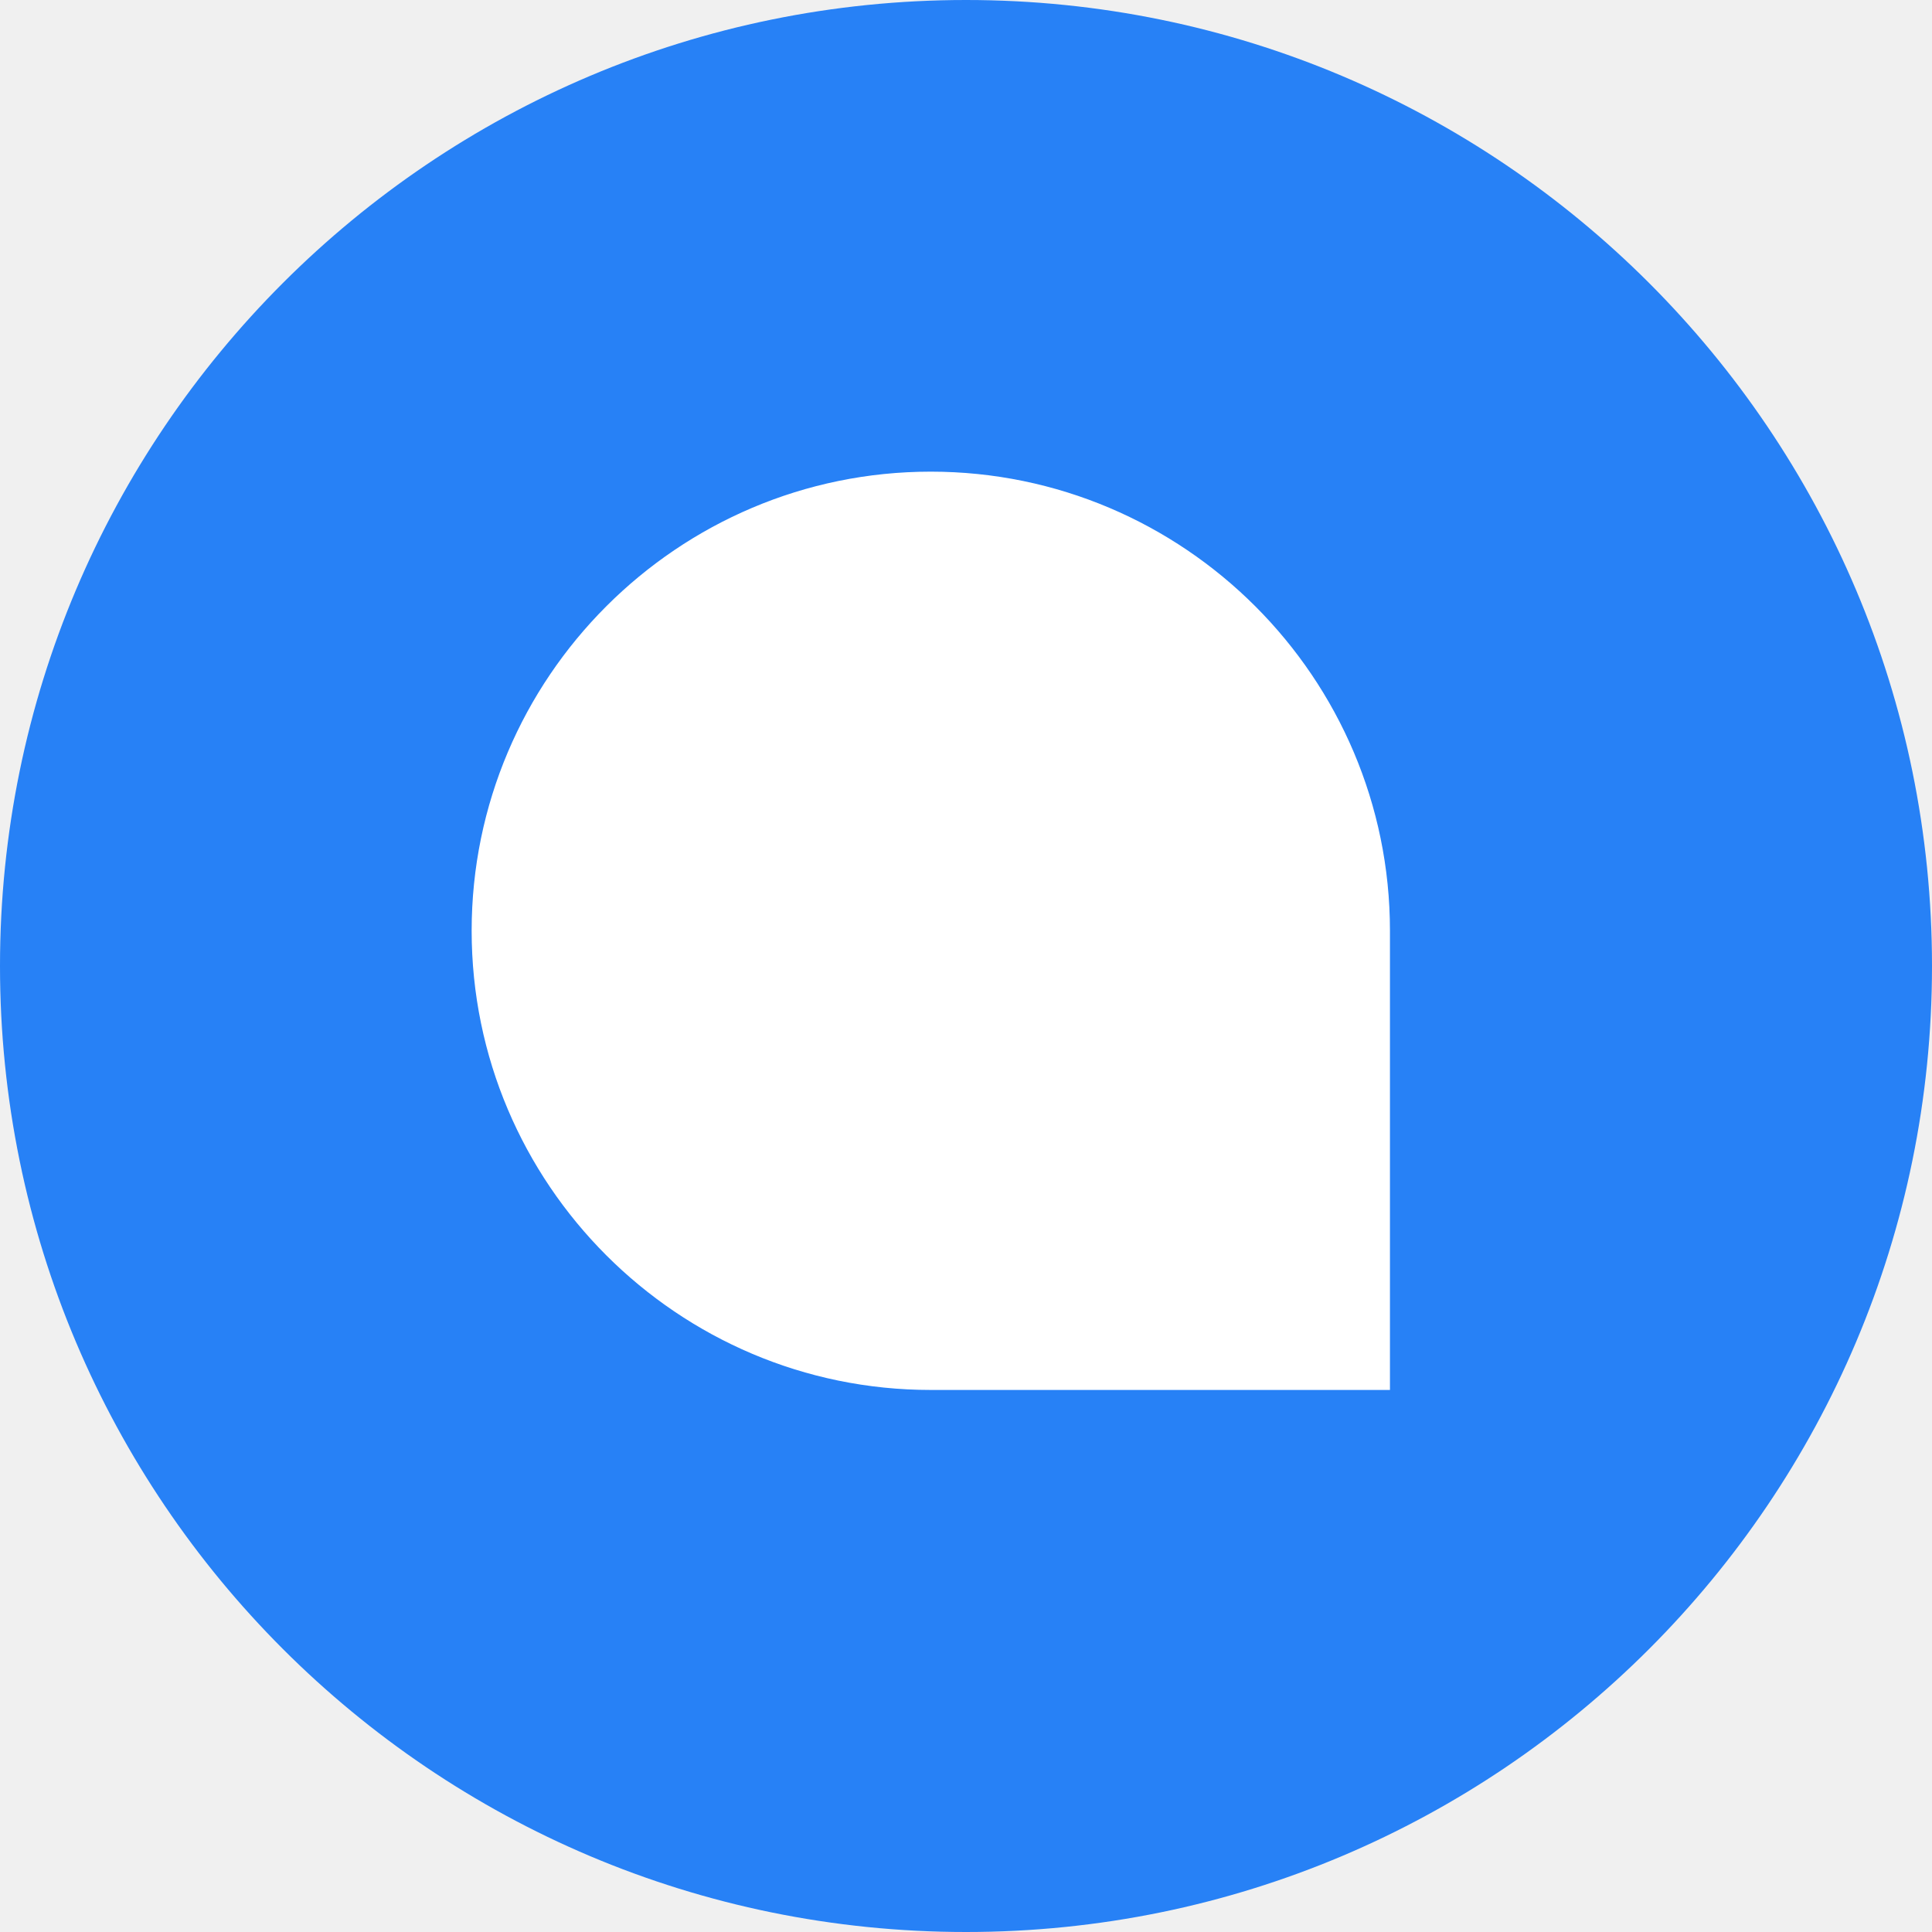
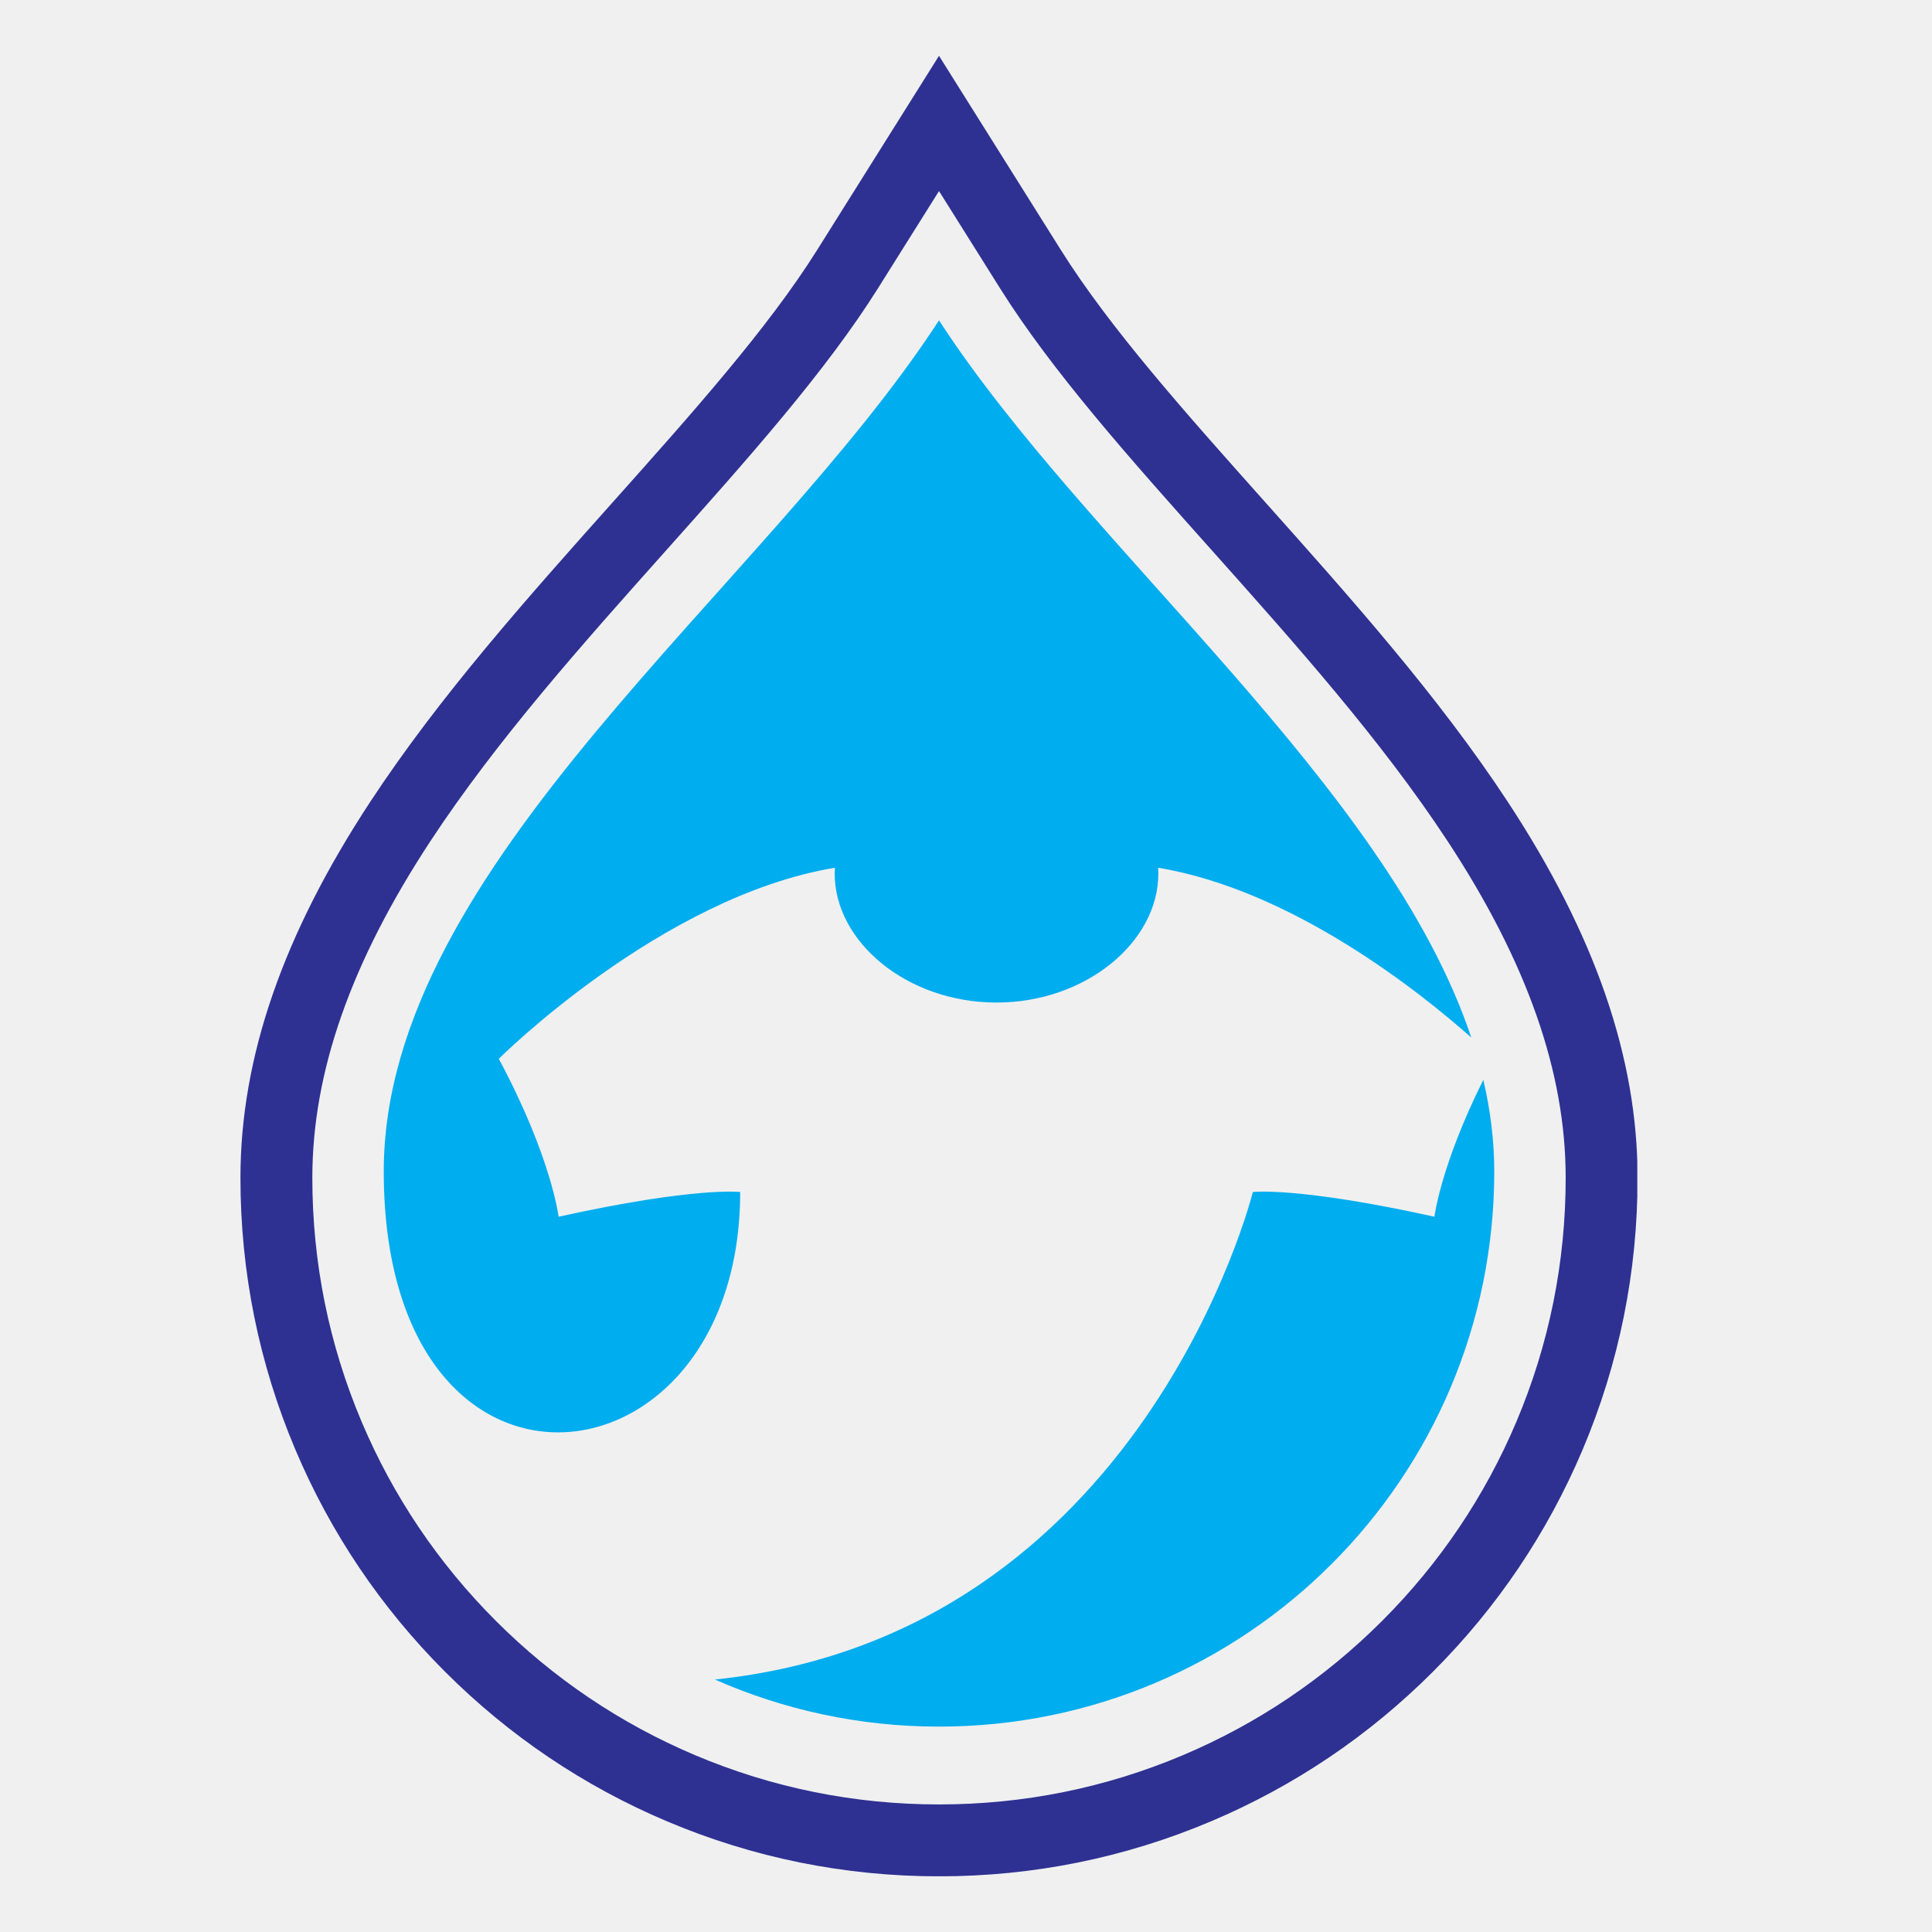
- <svg xmlns="http://www.w3.org/2000/svg" width="16" height="16" viewBox="0 0 16 16" fill="none">
-   <g clip-path="url(#woot-logo-clip-2342424e23u32098)">
-     <path d="M8 16C12.418 16 16 12.418 16 8C16 3.582 12.418 0 8 0C3.582 0 0 3.582 0 8C0 12.418 3.582 16 8 16Z" fill="#2781F6" />
-     <path d="M11.417 11.417H7.708C5.664 11.417 4 9.753 4 7.708C4 5.664 5.664 4 7.708 4C9.753 4 11.417 5.664 11.417 7.708V11.417Z" fill="white" stroke="white" stroke-width="0.188" />
-   </g>
+ <svg xmlns="http://www.w3.org/2000/svg" width="2000" zoomAndPan="magnify" viewBox="0 0 1500 1500" height="2000" preserveAspectRatio="xMidYMid meet" version="1.0">
  <defs>
-     <clipPath id="woot-logo-clip-2342424e23u32098">
-       <rect width="16" height="16" fill="white" />
+     <clipPath id="ad06355e94">
+       <path d="M 186.695 43 L 1271.195 43 L 1271.195 1456.723 L 186.695 1456.723 Z M 186.695 43 " clip-rule="nonzero" />
    </clipPath>
  </defs>
+   <path fill="#00adef" d="M 574.676 925.469 C 574.676 925.469 539.816 921.234 433.695 944.664 C 433.695 944.664 428.133 898.254 387.254 822.043 C 387.254 822.043 513.555 696.02 648.23 673.715 C 648.121 675.238 648.062 676.773 648.062 678.309 C 648.062 731.344 704.312 778.371 773.691 778.371 C 843.078 778.371 899.328 731.344 899.328 678.309 C 899.328 676.773 899.27 675.238 899.164 673.715 C 1003.535 691.004 1102.867 770.574 1142.277 805.512 C 1076.438 608.434 844.973 427.125 729.039 248.734 C 593.016 458.043 297.949 671.363 297.949 909.453 C 297.949 1192.594 574.676 1161.195 574.676 925.469 " fill-opacity="1" fill-rule="nonzero" />
+   <path fill="#00adef" d="M 1113.691 944.664 C 1007.574 921.234 972.711 925.469 972.711 925.469 C 972.711 925.469 887.566 1269.324 555.059 1303.977 C 608.27 1327.48 667.129 1340.539 729.039 1340.539 C 967.129 1340.539 1160.137 1147.531 1160.137 909.453 C 1160.137 885.523 1157.148 861.859 1151.648 838.414 C 1118.473 904.852 1113.691 944.664 1113.691 944.664 " fill-opacity="1" fill-rule="nonzero" />
+   <g clip-path="url(#ad06355e94)">
+     <path fill="#2e3192" d="M 1177.324 1103.809 C 1152.824 1161.754 1117.754 1213.777 1073.074 1258.457 C 1028.41 1303.121 976.387 1338.191 918.441 1362.703 C 858.43 1388.09 794.695 1400.961 729.039 1400.961 C 663.383 1400.961 599.656 1388.09 539.637 1362.703 C 481.695 1338.191 429.668 1303.121 385.004 1258.457 C 340.34 1213.777 305.262 1161.754 280.754 1103.809 C 255.363 1043.797 242.496 980.07 242.496 914.406 C 242.496 832.43 272.504 746.914 334.23 652.98 C 385.719 574.617 452.559 499.719 517.195 427.301 C 580.918 355.891 641.102 288.457 681.766 223.664 L 729.039 148.336 L 776.32 223.664 C 816.984 288.457 877.16 355.891 940.887 427.301 C 1005.527 499.719 1072.367 574.617 1123.859 652.98 C 1185.578 746.914 1215.594 832.43 1215.594 914.406 C 1215.594 980.07 1202.723 1043.797 1177.324 1103.809 Z M 1170.5 622.328 C 1116.754 540.535 1048.516 464.078 982.523 390.137 C 920.418 320.539 861.754 254.805 823.59 193.988 L 729.039 43.332 L 634.488 193.988 C 596.328 254.793 537.664 320.527 475.547 390.137 C 409.562 464.078 341.332 540.535 287.582 622.328 C 219.684 725.648 186.68 821.195 186.68 914.406 C 186.68 987.574 201.035 1058.621 229.348 1125.559 C 256.668 1190.148 295.766 1248.141 345.535 1297.918 C 395.309 1347.688 453.297 1386.785 517.898 1414.098 C 584.832 1442.414 655.867 1456.777 729.039 1456.777 C 802.207 1456.777 873.254 1442.414 940.184 1414.098 C 1004.781 1386.785 1062.773 1347.688 1112.543 1297.918 C 1162.32 1248.141 1201.402 1190.148 1228.73 1125.559 C 1257.047 1058.621 1271.41 987.574 1271.41 914.406 C 1271.41 821.195 1238.398 725.648 1170.5 622.328 " fill-opacity="1" fill-rule="nonzero" />
+   </g>
</svg>
